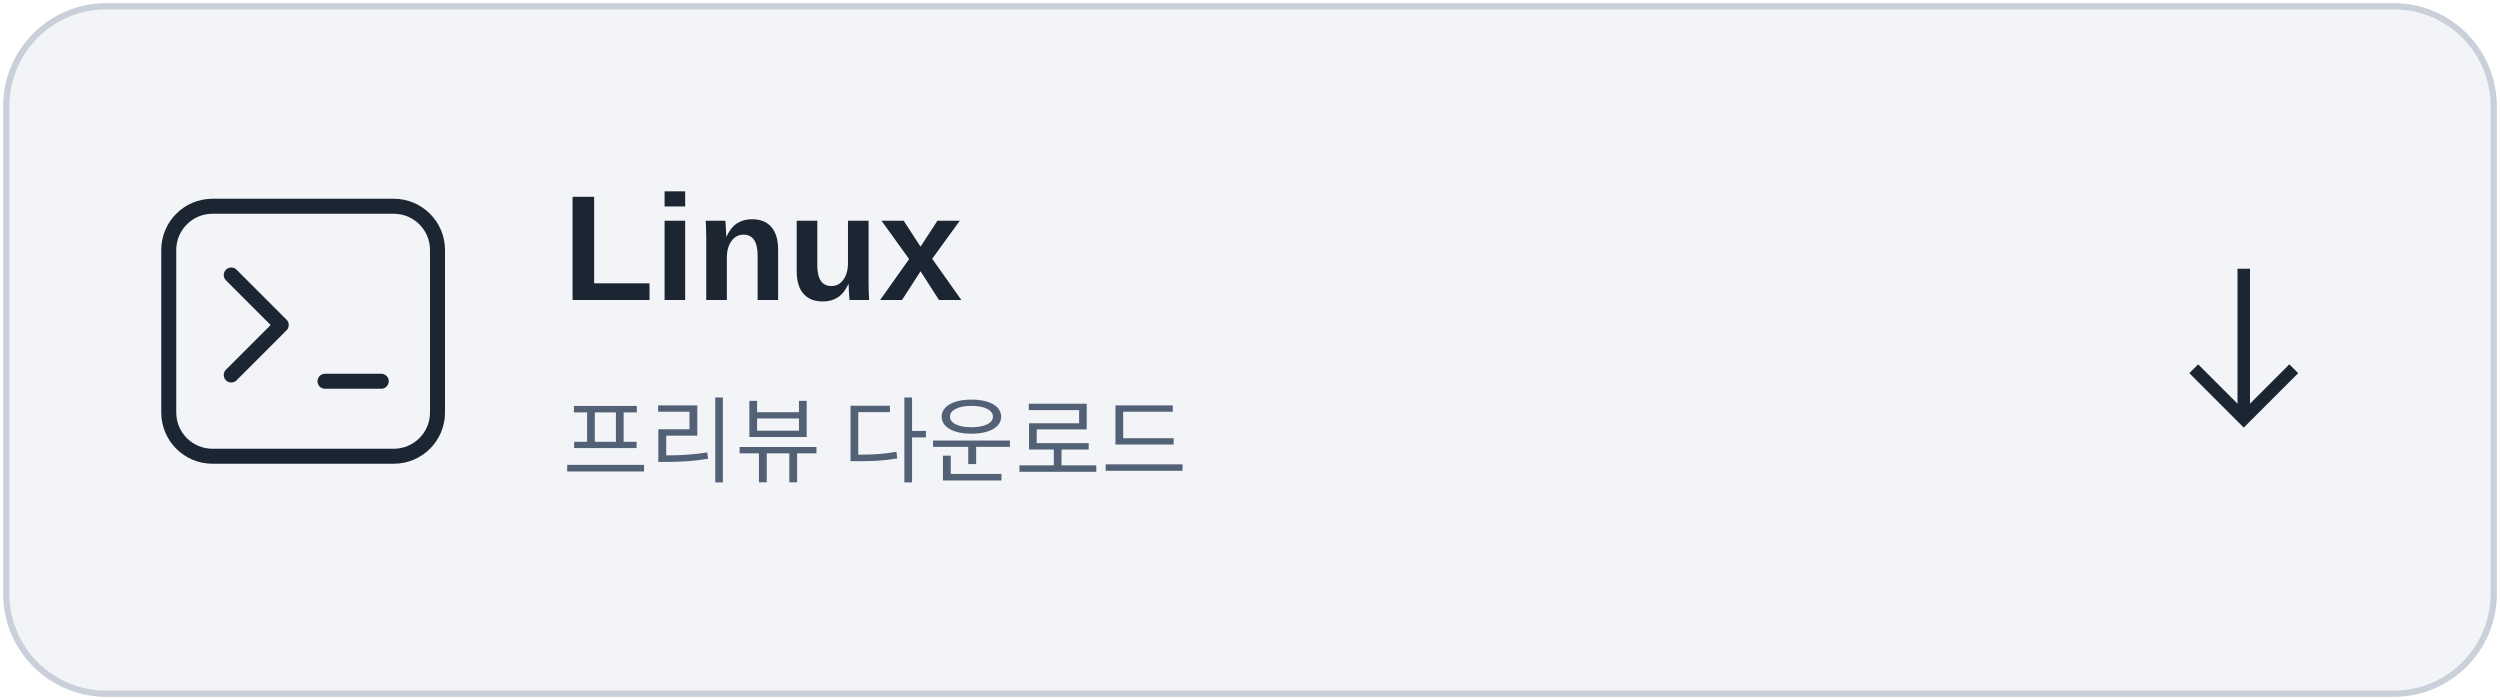
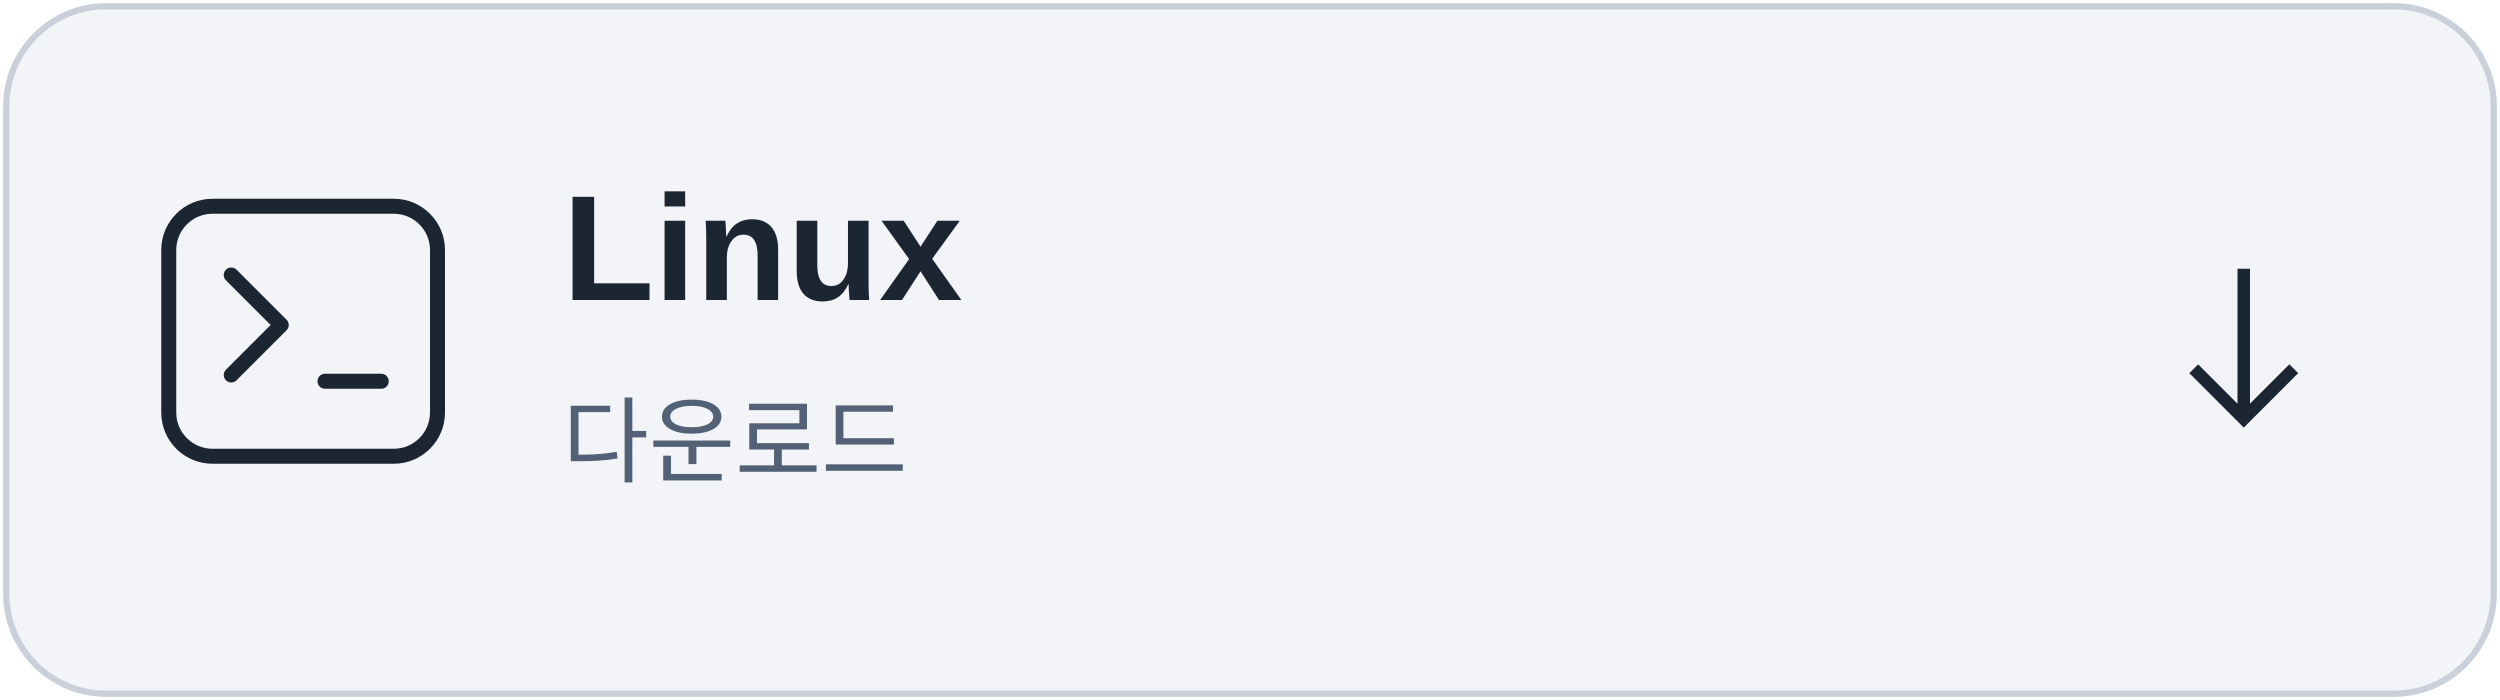
<svg xmlns="http://www.w3.org/2000/svg" width="400" height="112" viewBox="0 0 400 112" role="img" aria-labelledby="title" lang="ko">
  <rect x="1" y="1" width="398" height="110" rx="16" fill="#f2f4f7" stroke="#c9d0da" />
  <g fill="none" stroke="#1c2633" stroke-width="2.4" stroke-linecap="round" stroke-linejoin="round">
    <rect x="27" y="33" width="43" height="40" rx="7" />
    <path d="m37 44 8 8-8 8m15 1h9" />
  </g>
  <text x="90" y="48" font-family="Arial,&quot;Apple SD Gothic Neo&quot;,&quot;Malgun Gothic&quot;,sans-serif" font-size="24" font-weight="700" fill="#1c2633">Linux</text>
-   <text x="90" y="76" font-family="Arial,&quot;Apple SD Gothic Neo&quot;,&quot;Malgun Gothic&quot;,sans-serif" font-size="15" fill="#526176">프리뷰 다운로드</text>
+   <text x="90" y="76" font-family="Arial,&quot;Apple SD Gothic Neo&quot;,&quot;Malgun Gothic&quot;,sans-serif" font-size="15" fill="#526176">다운로드</text>
  <path d="M359 43v24m-8-8 8 8 8-8" fill="none" stroke="#1c2633" stroke-width="2" />
</svg>
